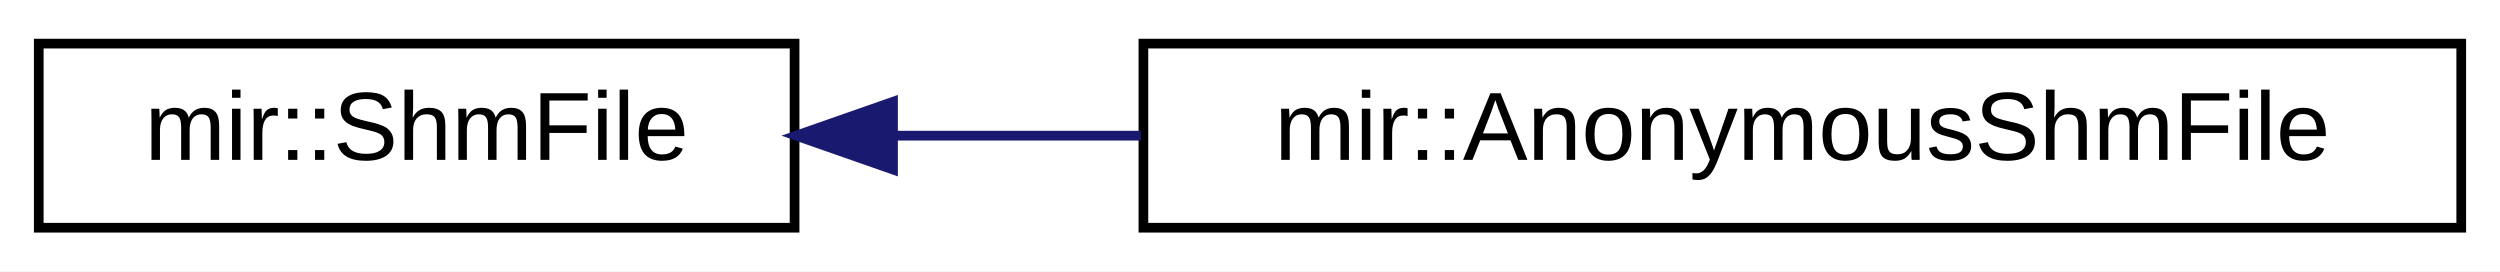
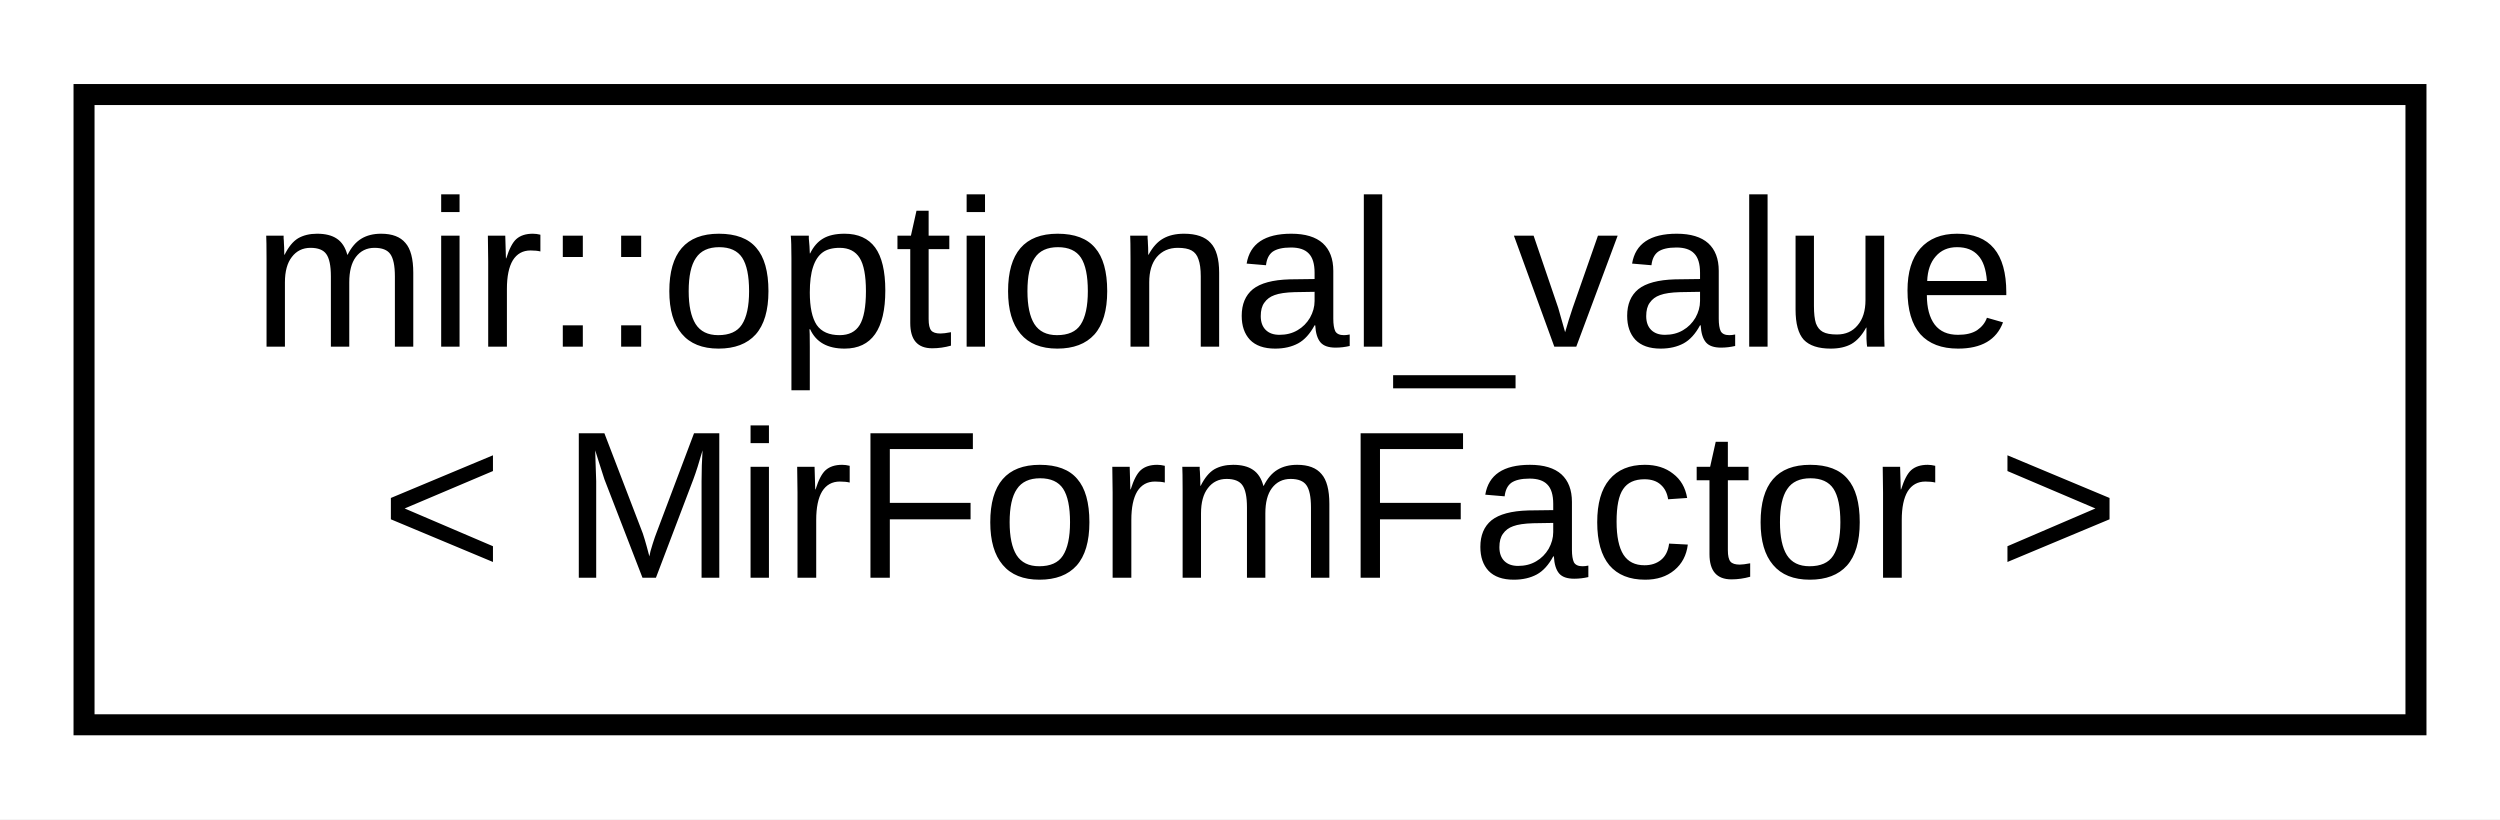
- <svg xmlns="http://www.w3.org/2000/svg" xmlns:xlink="http://www.w3.org/1999/xlink" width="258pt" height="28pt" viewBox="0.00 0.00 258.00 28.00">
-   <g id="graph0" class="graph" transform="scale(1 1) rotate(0) translate(4 24)">
-     <polygon fill="white" stroke="transparent" points="-4,4 -4,-24 254,-24 254,4 -4,4" />
+ <svg xmlns="http://www.w3.org/2000/svg" xmlns:xlink="http://www.w3.org/1999/xlink" width="119pt" height="39pt" viewBox="0.00 0.00 119.00 39.00">
+   <g id="graph0" class="graph" transform="scale(1 1) rotate(0) translate(4 35)">
+     <polygon fill="white" stroke="transparent" points="-4,4 -4,-35 115,-35 115,4 -4,4" />
    <g id="node1" class="node">
      <g id="a_node1">
-         <a xlink:href="classmir_1_1_shm_file.html" target="_top" xlink:title=" ">
-           <polygon fill="white" stroke="black" points="0,-0.5 0,-19.5 78,-19.5 78,-0.5 0,-0.5" />
-           <text text-anchor="middle" x="39" y="-7.5" font-family="Arial" font-size="10.00">mir::ShmFile</text>
+         <a xlink:href="classmir_1_1optional__value.html" target="_top" xlink:title=" ">
+           <polygon fill="white" stroke="black" points="0,-0.5 0,-30.5 111,-30.5 111,-0.5 0,-0.5" />
+           <text text-anchor="start" x="8" y="-18.5" font-family="Arial" font-size="10.00">mir::optional_value</text>
+           <text text-anchor="middle" x="55.5" y="-7.5" font-family="Arial" font-size="10.00">&lt; MirFormFactor &gt;</text>
        </a>
      </g>
    </g>
-     <g id="node2" class="node">
-       <g id="a_node2">
-         <a xlink:href="classmir_1_1_anonymous_shm_file.html" target="_top" xlink:title=" ">
-           <polygon fill="white" stroke="black" points="114,-0.5 114,-19.5 250,-19.5 250,-0.5 114,-0.5" />
-           <text text-anchor="middle" x="182" y="-7.5" font-family="Arial" font-size="10.00">mir::AnonymousShmFile</text>
-         </a>
-       </g>
-     </g>
-     <g id="edge1" class="edge">
-       <path fill="none" stroke="midnightblue" d="M88.28,-10C96.49,-10 105.15,-10 113.74,-10" />
-       <polygon fill="midnightblue" stroke="midnightblue" points="88.16,-6.5 78.16,-10 88.16,-13.5 88.16,-6.5" />
-     </g>
  </g>
</svg>
